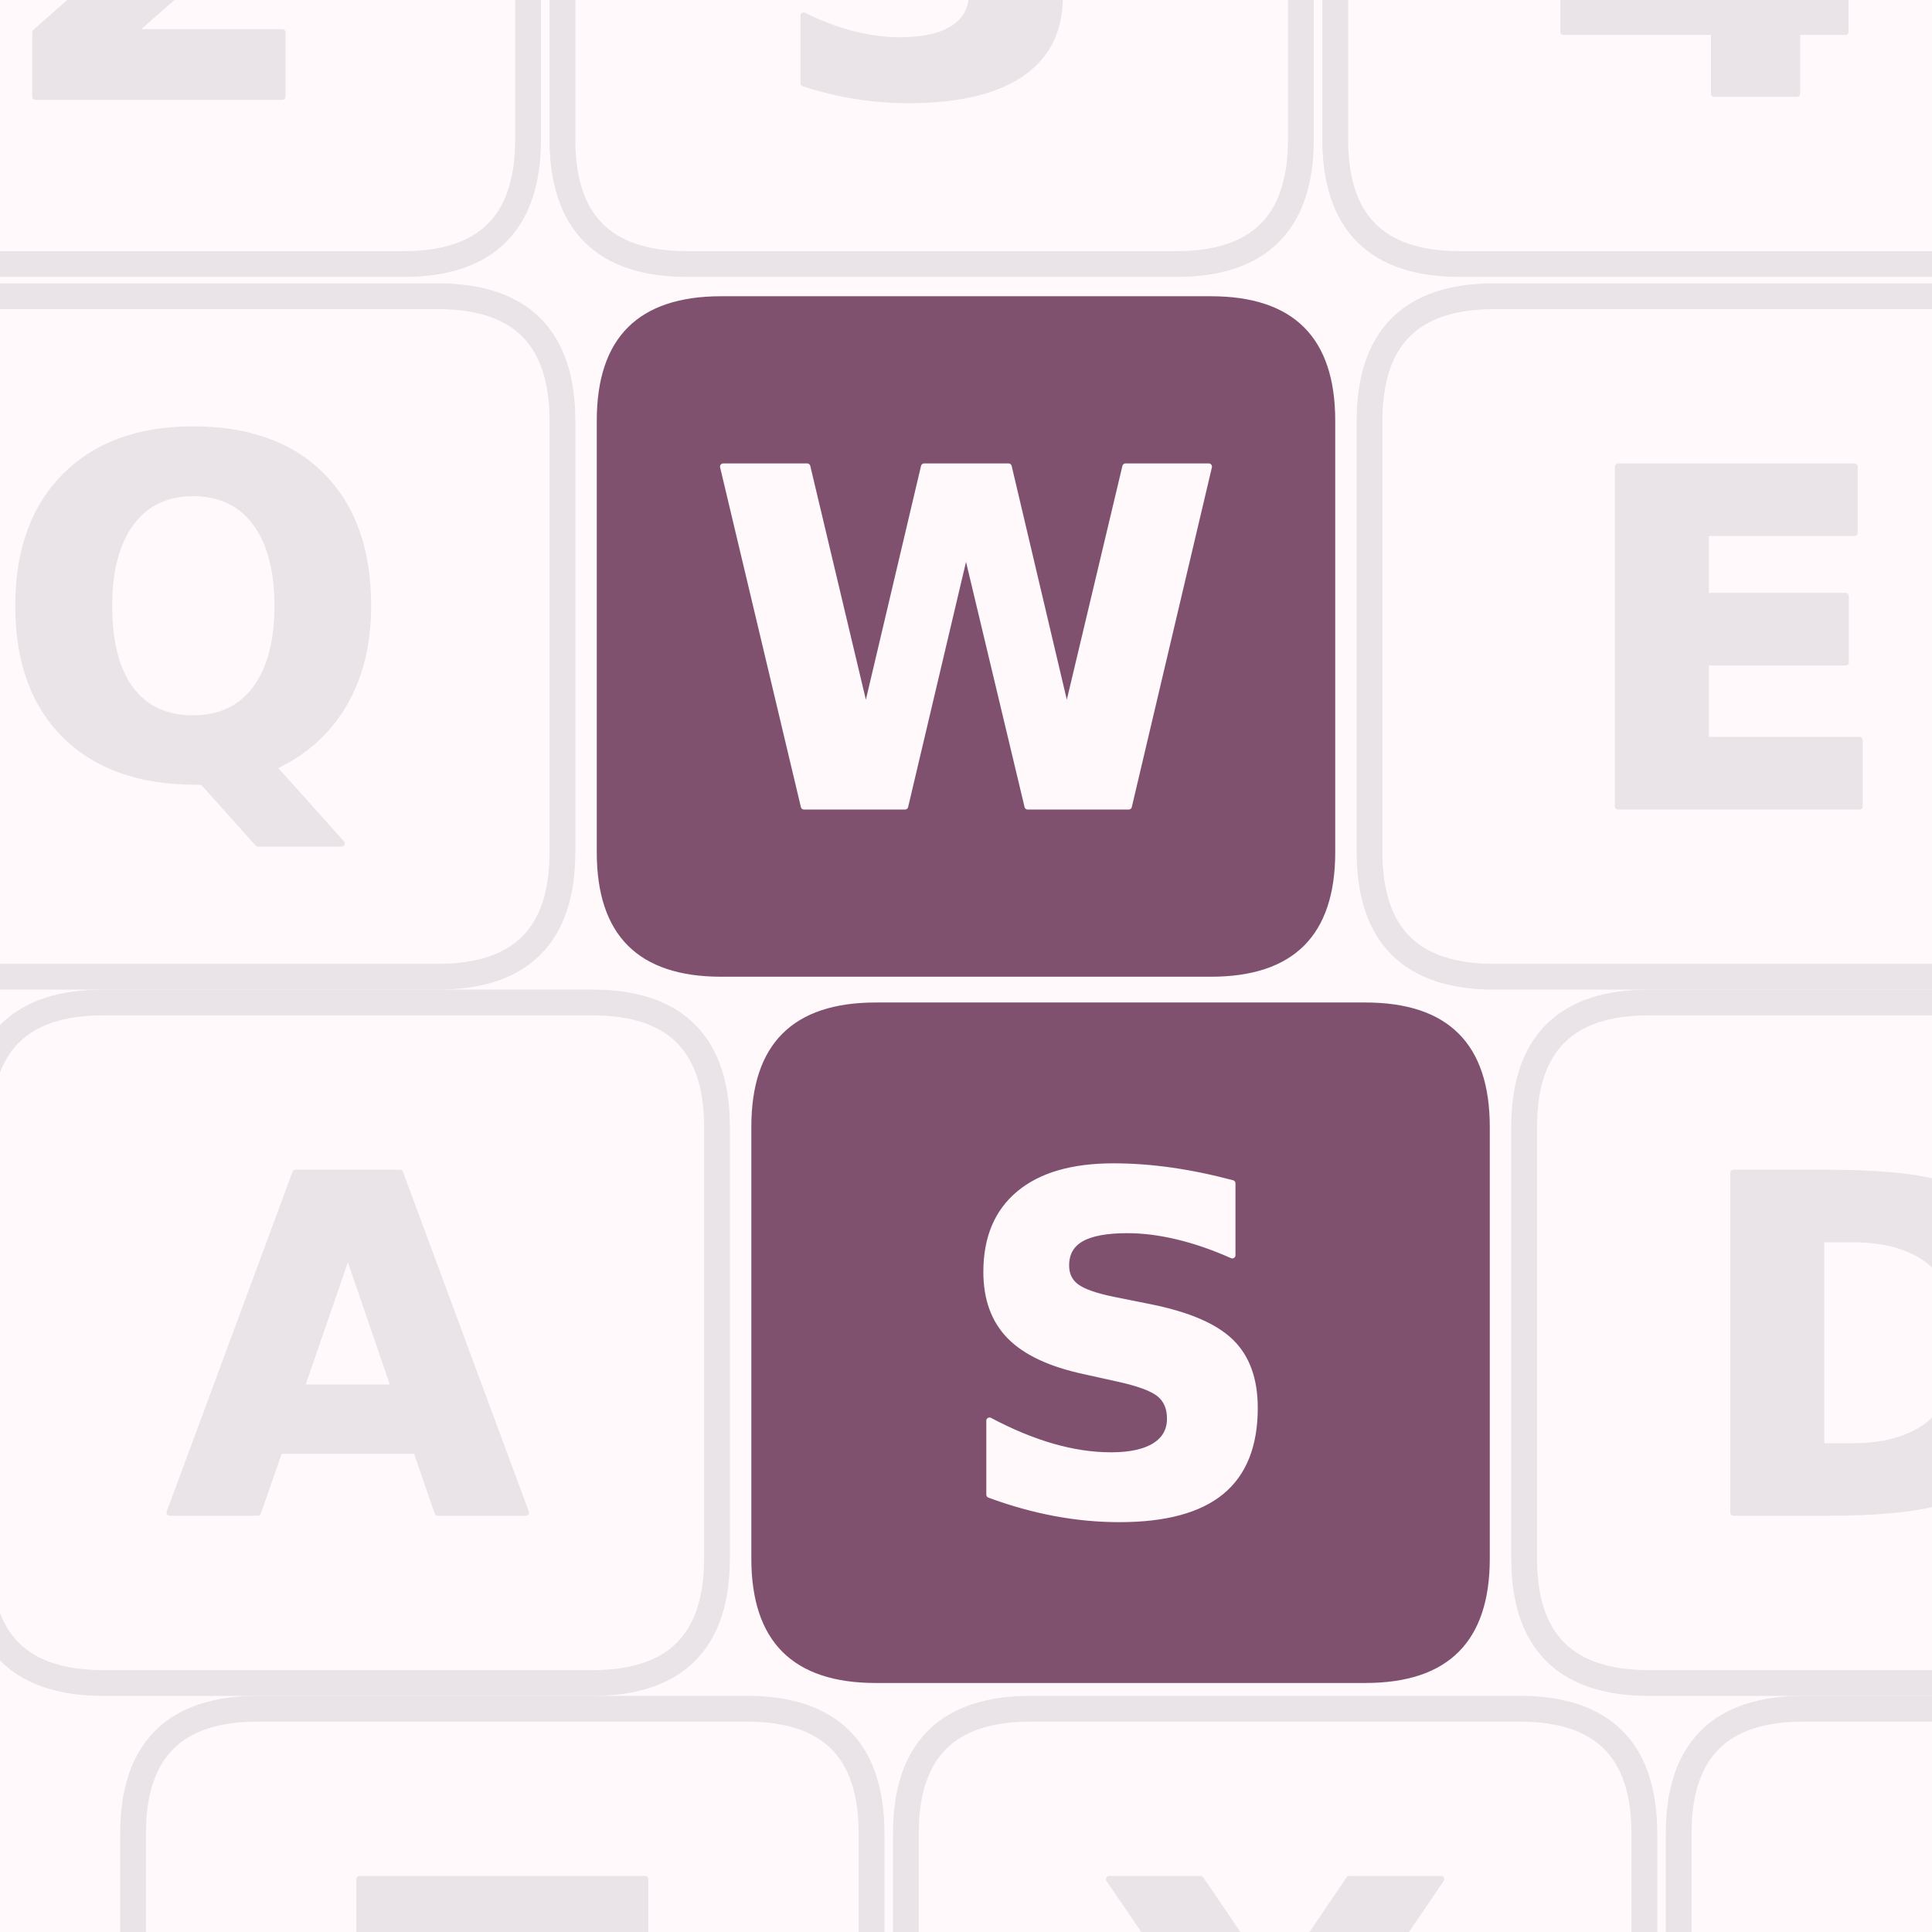
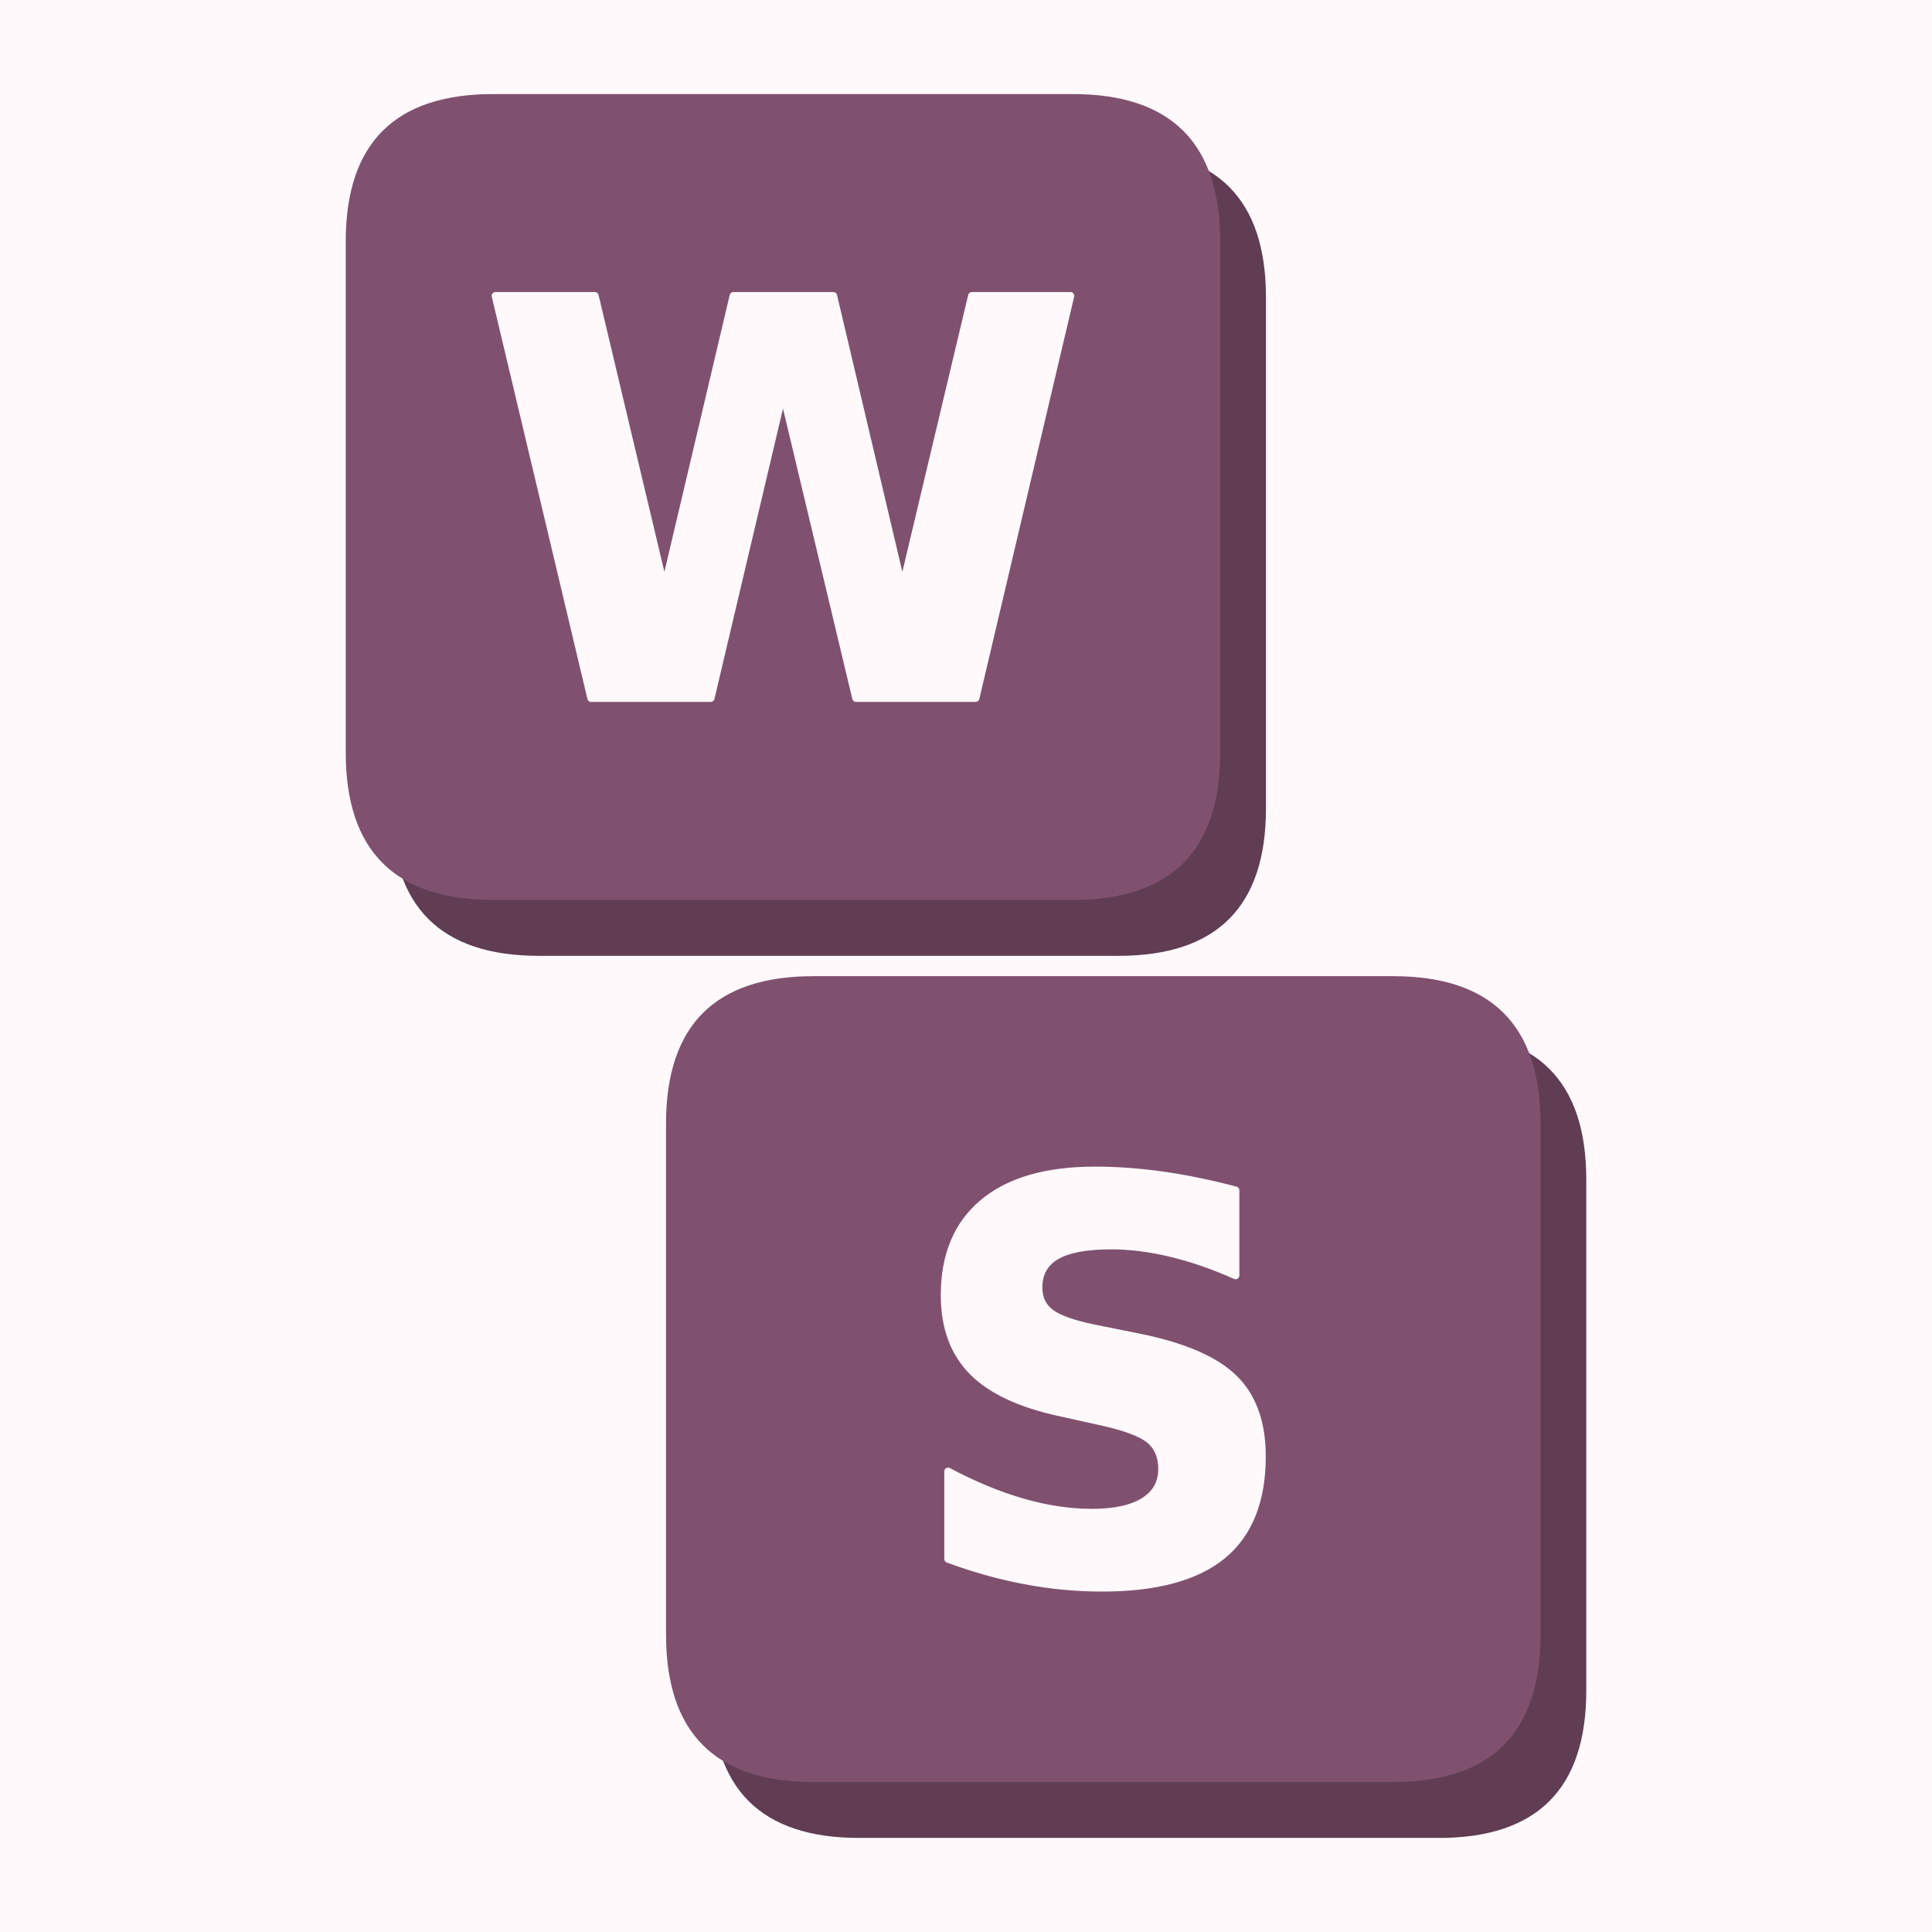
<svg xmlns="http://www.w3.org/2000/svg" width="900" height="900" viewBox="0 0 900 900" fill="none" overflow="hidden" aria-hidden="true" focusable="false">
-   <defs>
-     <clipPath id="writeshape-_R_0_">
-       <path d="M0 0H900V900H0Z" />
-     </clipPath>
-   </defs>
  <path d="M0 0H900V900H0Z" fill="#fff9fc" />
-   <g clip-path="url(#writeshape-_R_0_)">
+   <g>
    <g>
-       <g data-key="2">
-         <path d="M-40 -194H188Q246 -194 246 -136V65Q246 123 188 123H-40Q-98 123 -98 65V-136Q-98 -194 -40 -194Z" fill="none" stroke="#eae3e7" stroke-width="12" />
-         <path d="M590 283H1247V0H162V283L707 764Q780 830 815.0 893.0Q850 956 850 1024Q850 1129 779.5 1193.0Q709 1257 592 1257Q502 1257 395.0 1218.5Q288 1180 166 1104V1432Q296 1475 423.0 1497.5Q550 1520 672 1520Q940 1520 1088.5 1402.0Q1237 1284 1237 1073Q1237 951 1174.0 845.5Q1111 740 909 563Z" transform="translate(-0.677 45.06) scale(0.106 -0.106)" fill="#eae3e7" stroke="#eae3e7" stroke-width="28" stroke-linejoin="round" paint-order="stroke" />
-       </g>
-       <g data-key="3">
-         <path d="M320 -194H548Q606 -194 606 -136V65Q606 123 548 123H320Q262 123 262 65V-136Q262 -194 320 -194Z" fill="none" stroke="#eae3e7" stroke-width="12" />
-         <path d="M954 805Q1105 766 1183.5 669.5Q1262 573 1262 424Q1262 202 1092.0 86.5Q922 -29 596 -29Q481 -29 365.5 -10.5Q250 8 137 45V342Q245 288 351.5 260.5Q458 233 561 233Q714 233 795.5 286.0Q877 339 877 438Q877 540 793.5 592.5Q710 645 547 645H393V893H555Q700 893 771.0 938.5Q842 984 842 1077Q842 1163 773.0 1210.0Q704 1257 578 1257Q485 1257 390.0 1236.0Q295 1215 201 1174V1456Q315 1488 427.0 1504.0Q539 1520 647 1520Q938 1520 1082.5 1424.5Q1227 1329 1227 1137Q1227 1006 1158.0 922.5Q1089 839 954 805Z" transform="translate(359.853 43.523) scale(0.106 -0.106)" fill="#eae3e7" stroke="#eae3e7" stroke-width="28" stroke-linejoin="round" paint-order="stroke" />
-       </g>
-       <g data-key="4">
-         <path d="M680 -194H908Q966 -194 966 -136V65Q966 123 908 123H680Q622 123 622 65V-136Q622 -194 680 -194Z" fill="none" stroke="#eae3e7" stroke-width="12" />
-         <path d="M754 1176 332 551H754ZM690 1493H1118V551H1331V272H1118V0H754V272H92V602Z" transform="translate(718.581 43.629) scale(0.106 -0.106)" fill="#eae3e7" stroke="#eae3e7" stroke-width="28" stroke-linejoin="round" paint-order="stroke" />
-       </g>
-       <g data-key="Q">
-         <path d="M-24 138H204Q262 138 262 196V397Q262 455 204 455H-24Q-82 455 -82 397V196Q-82 138 -24 138Z" fill="none" stroke="#eae3e7" stroke-width="12" />
-         <path d="M911 -27H881Q512 -27 307.0 177.0Q102 381 102 745Q102 1108 306.5 1314.0Q511 1520 870 1520Q1233 1520 1435.5 1316.0Q1638 1112 1638 745Q1638 493 1530.5 311.0Q1423 129 1221 37L1522 -299H1155ZM870 1241Q694 1241 597.0 1111.0Q500 981 500 745Q500 505 595.0 377.5Q690 250 870 250Q1047 250 1144.0 380.0Q1241 510 1241 745Q1241 981 1144.0 1111.0Q1047 1241 870 1241Z" transform="translate(-2.22 361.213) scale(0.106 -0.106)" fill="#eae3e7" stroke="#eae3e7" stroke-width="28" stroke-linejoin="round" paint-order="stroke" />
-       </g>
-       <g data-key="W">
-         <path d="M336 138H564Q622 138 622 196V397Q622 455 564 455H336Q278 455 278 397V196Q278 138 336 138Z" fill="#80516f" stroke="none" stroke-width="12" />
-         <path d="M61 1493H430L688 408L944 1493H1315L1571 408L1829 1493H2195L1843 0H1399L1128 1135L860 0H416Z" transform="translate(330.432 375.629) scale(0.106 -0.106)" fill="#fff9fc" stroke="#fff9fc" stroke-width="28" stroke-linejoin="round" paint-order="stroke" />
-       </g>
-       <g data-key="E">
-         <path d="M696 138H924Q982 138 982 196V397Q982 455 924 455H696Q638 455 638 397V196Q638 138 696 138Z" fill="none" stroke="#eae3e7" stroke-width="12" />
-         <path d="M188 1493H1227V1202H573V924H1188V633H573V291H1249V0H188Z" transform="translate(733.839 375.629) scale(0.106 -0.106)" fill="#eae3e7" stroke="#eae3e7" stroke-width="28" stroke-linejoin="round" paint-order="stroke" />
-       </g>
-       <g data-key="A">
-         <path d="M48 467H276Q334 467 334 525V726Q334 784 276 784H48Q-10 784 -10 726V525Q-10 467 48 467Z" fill="none" stroke="#eae3e7" stroke-width="12" />
-         <path d="M1094 272H492L397 0H10L563 1493H1022L1575 0H1188ZM588 549H997L793 1143Z" transform="translate(77.995 704.629) scale(0.106 -0.106)" fill="#eae3e7" stroke="#eae3e7" stroke-width="28" stroke-linejoin="round" paint-order="stroke" />
-       </g>
-       <g data-key="S">
-         <path d="M408 467H636Q694 467 694 525V726Q694 784 636 784H408Q350 784 350 726V525Q350 467 408 467Z" fill="#80516f" stroke="none" stroke-width="12" />
-         <path d="M1227 1446V1130Q1104 1185 987.0 1213.0Q870 1241 766 1241Q628 1241 562.0 1203.0Q496 1165 496 1085Q496 1025 540.5 991.5Q585 958 702 934L866 901Q1115 851 1220.0 749.0Q1325 647 1325 459Q1325 212 1178.5 91.5Q1032 -29 731 -29Q589 -29 446.0 -2.0Q303 25 160 78V403Q303 327 436.5 288.5Q570 250 694 250Q820 250 887.0 292.0Q954 334 954 412Q954 482 908.5 520.0Q863 558 727 588L578 621Q354 669 250.5 774.0Q147 879 147 1057Q147 1280 291.0 1400.0Q435 1520 705 1520Q828 1520 958.0 1501.5Q1088 1483 1227 1446Z" transform="translate(443.984 704.523) scale(0.106 -0.106)" fill="#fff9fc" stroke="#fff9fc" stroke-width="28" stroke-linejoin="round" paint-order="stroke" />
-       </g>
-       <g data-key="D">
-         <path d="M768 467H996Q1054 467 1054 525V726Q1054 784 996 784H768Q710 784 710 726V525Q710 467 768 467Z" fill="none" stroke="#eae3e7" stroke-width="12" />
-         <path d="M573 1202V291H711Q947 291 1071.5 408.0Q1196 525 1196 748Q1196 970 1072.0 1086.0Q948 1202 711 1202ZM188 1493H594Q934 1493 1100.5 1444.5Q1267 1396 1386 1280Q1491 1179 1542.0 1047.0Q1593 915 1593 748Q1593 579 1542.0 446.5Q1491 314 1386 213Q1266 97 1098.0 48.5Q930 0 594 0H188Z" transform="translate(787.607 704.629) scale(0.106 -0.106)" fill="#eae3e7" stroke="#eae3e7" stroke-width="28" stroke-linejoin="round" paint-order="stroke" />
-       </g>
-       <g data-key="Z">
-         <path d="M120 796H348Q406 796 406 854V1055Q406 1113 348 1113H120Q62 1113 62 1055V854Q62 796 120 796Z" fill="none" stroke="#eae3e7" stroke-width="12" />
-         <path d="M115 1493H1370V1260L569 291H1393V0H92V233L893 1202H115Z" transform="translate(155.295 1033.629) scale(0.106 -0.106)" fill="#eae3e7" stroke="#eae3e7" stroke-width="28" stroke-linejoin="round" paint-order="stroke" />
-       </g>
-       <g data-key="X">
-         <path d="M480 796H708Q766 796 766 854V1055Q766 1113 708 1113H480Q422 1113 422 1055V854Q422 796 480 796Z" fill="none" stroke="#eae3e7" stroke-width="12" />
-         <path d="M1020 762 1538 0H1137L788 510L442 0H39L557 762L59 1493H461L788 1012L1114 1493H1518Z" transform="translate(510.419 1033.629) scale(0.106 -0.106)" fill="#eae3e7" stroke="#eae3e7" stroke-width="28" stroke-linejoin="round" paint-order="stroke" />
-       </g>
-       <g data-key="C">
-         <path d="M840 796H1068Q1126 796 1126 854V1055Q1126 1113 1068 1113H840Q782 1113 782 1055V854Q782 796 840 796Z" fill="none" stroke="#eae3e7" stroke-width="12" />
-         <path d="M1372 82Q1266 27 1151.0 -1.0Q1036 -29 911 -29Q538 -29 320.0 179.5Q102 388 102 745Q102 1103 320.0 1311.5Q538 1520 911 1520Q1036 1520 1151.0 1492.0Q1266 1464 1372 1409V1100Q1265 1173 1161.0 1207.0Q1057 1241 942 1241Q736 1241 618.0 1109.0Q500 977 500 745Q500 514 618.0 382.0Q736 250 942 250Q1057 250 1161.0 284.0Q1265 318 1372 391Z" transform="translate(875.878 1033.523) scale(0.106 -0.106)" fill="#eae3e7" stroke="#eae3e7" stroke-width="28" stroke-linejoin="round" paint-order="stroke" />
+       <g transform="translate(450 450) scale(1.184211) translate(-522 -481)">
+         <g data-key="W">
+           <path d="M354 160H582Q640 160 640 218V419Q640 477 582 477H354Q296 477 296 419V218Q296 160 354 160Z" fill="#603d53" />
+           <path d="M336 138H564Q622 138 622 196V397Q622 455 564 455H336Q278 455 278 397V196Q278 138 336 138Z" fill="#80516f" />
+           <path d="M61 1493H430L688 408L944 1493H1315L1571 408L1829 1493H2195L1843 0H1399L1128 1135L860 0H416Z" transform="translate(330.432 375.629) scale(0.106 -0.106)" fill="#fff9fc" stroke="#fff9fc" stroke-width="28" stroke-linejoin="round" paint-order="stroke" />
+         </g>
+         <g data-key="S">
+           <path d="M480 507H708Q766 507 766 565V766Q766 824 708 824H480Q422 824 422 766V565Q422 507 480 507Z" fill="#603d53" />
+           <path d="M462 485H690Q748 485 748 543V744Q748 802 690 802H462Q404 802 404 744V543Q404 485 462 485Z" fill="#80516f" />
+           <path d="M1227 1446V1130Q1104 1185 987.0 1213.0Q870 1241 766 1241Q628 1241 562.0 1203.0Q496 1165 496 1085Q496 1025 540.5 991.5Q585 958 702 934L866 901Q1115 851 1220.0 749.0Q1325 647 1325 459Q1325 212 1178.5 91.5Q1032 -29 731 -29Q589 -29 446.0 -2.0Q303 25 160 78V403Q303 327 436.5 288.5Q570 250 694 250Q820 250 887.0 292.0Q954 334 954 412Q954 482 908.5 520.0Q863 558 727 588L578 621Q354 669 250.5 774.0Q147 879 147 1057Q147 1280 291.0 1400.0Q435 1520 705 1520Q828 1520 958.0 1501.5Q1088 1483 1227 1446Z" transform="translate(497.984 722.523) scale(0.106 -0.106)" fill="#fff9fc" stroke="#fff9fc" stroke-width="28" stroke-linejoin="round" paint-order="stroke" />
+         </g>
      </g>
    </g>
  </g>
</svg>
